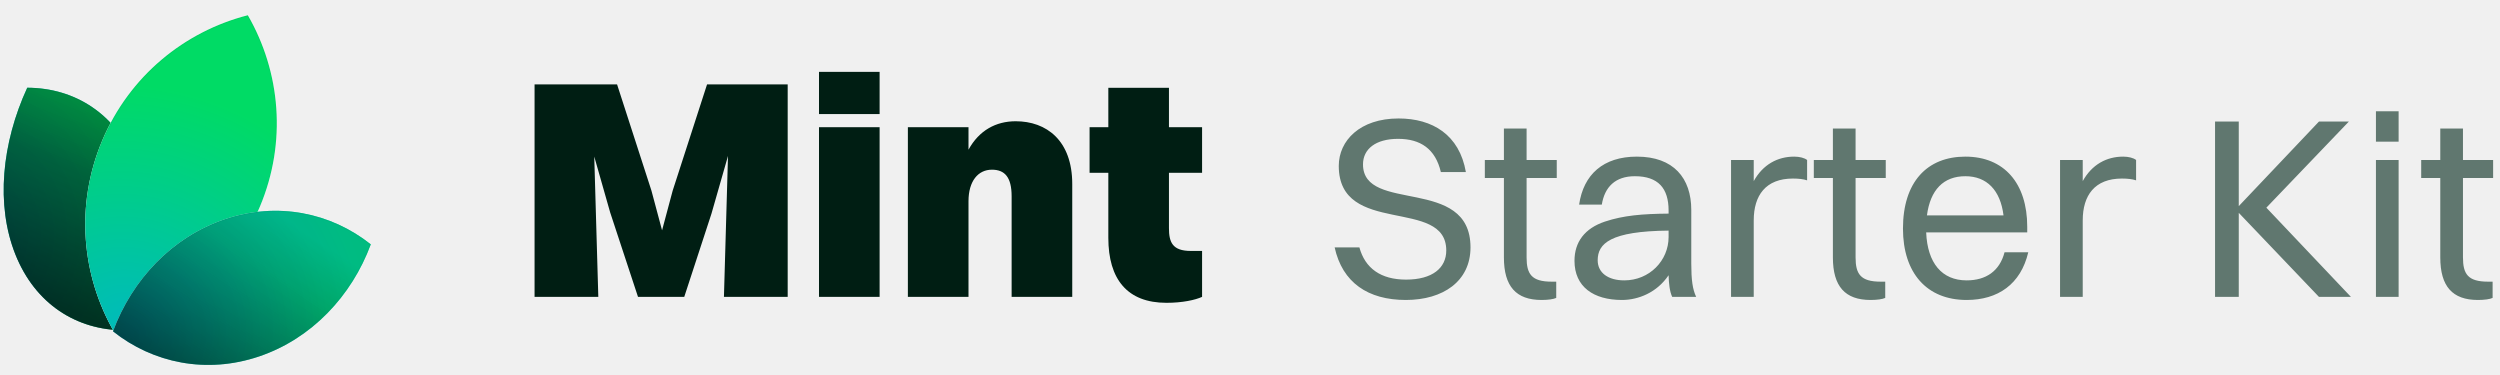
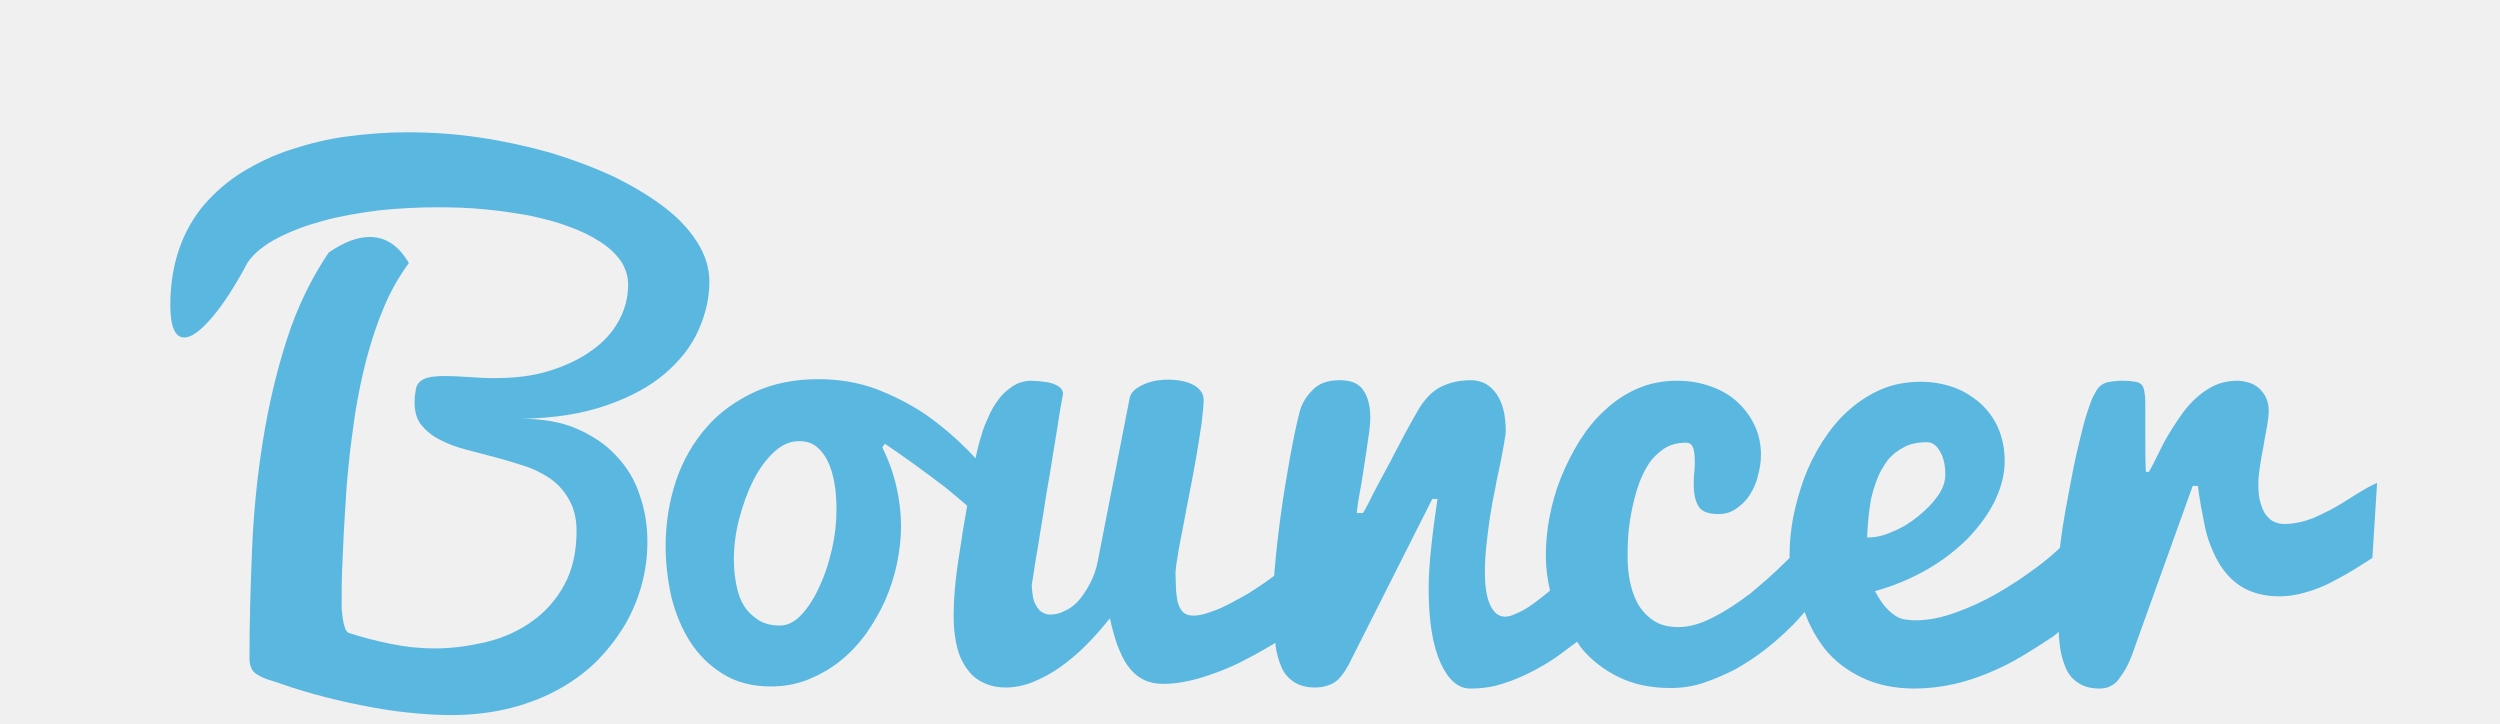
- <svg xmlns="http://www.w3.org/2000/svg" width="160" height="24" viewBox="0 0 160 24" fill="none">
-   <path d="M7.953 21.139C4.896 21.13 2.255 19.458 0.987 16.29C-0.28 13.121 0.109 9.163 1.744 5.615C4.801 5.624 7.442 7.296 8.71 10.465C9.977 13.633 9.588 17.591 7.953 21.139Z" fill="white" />
-   <path d="M7.953 21.139C4.896 21.13 2.255 19.458 0.987 16.29C-0.28 13.121 0.109 9.163 1.744 5.615C4.801 5.624 7.442 7.296 8.71 10.465C9.977 13.633 9.588 17.591 7.953 21.139Z" fill="url(#paint0_radial_115_86)" />
-   <path d="M7.953 21.139C4.896 21.13 2.255 19.458 0.987 16.29C-0.28 13.121 0.109 9.163 1.744 5.615C4.801 5.624 7.442 7.296 8.71 10.465C9.977 13.633 9.588 17.591 7.953 21.139Z" fill="black" fill-opacity="0.5" style="mix-blend-mode:hard-light" />
-   <path d="M7.953 21.139C4.896 21.13 2.255 19.458 0.987 16.29C-0.28 13.121 0.109 9.163 1.744 5.615C4.801 5.624 7.442 7.296 8.71 10.465C9.977 13.633 9.588 17.591 7.953 21.139Z" fill="url(#paint1_linear_115_86)" fill-opacity="0.5" style="mix-blend-mode:hard-light" />
-   <path d="M7.935 21.111C4.897 21.096 2.274 19.431 1.013 16.279C-0.248 13.124 0.136 9.182 1.762 5.643C4.8 5.659 7.423 7.324 8.684 10.476C9.945 13.63 9.561 17.572 7.935 21.111Z" stroke="url(#paint2_linear_115_86)" stroke-opacity="0.05" stroke-width="0.056" />
-   <path d="M7.31 21.257C11.354 20.221 14.884 17.375 16.628 13.236C18.373 9.097 17.945 4.587 15.86 0.976C11.816 2.012 8.287 4.858 6.542 8.998C4.797 13.137 5.225 17.646 7.31 21.257Z" fill="white" />
-   <path d="M7.31 21.257C11.354 20.221 14.884 17.375 16.628 13.236C18.373 9.097 17.945 4.587 15.86 0.976C11.816 2.012 8.287 4.858 6.542 8.998C4.797 13.137 5.225 17.646 7.31 21.257Z" fill="url(#paint3_radial_115_86)" />
-   <path d="M16.602 13.225C14.864 17.349 11.351 20.187 7.324 21.225C5.253 17.624 4.829 13.132 6.568 9.009C8.306 4.885 11.819 2.047 15.846 1.009C17.918 4.61 18.341 9.101 16.602 13.225Z" stroke="url(#paint4_linear_115_86)" stroke-opacity="0.05" stroke-width="0.056" />
-   <path d="M7.234 21.207C9.789 23.237 13.21 23.951 16.577 22.814C19.944 21.677 22.506 18.945 23.73 15.638C21.175 13.608 17.754 12.894 14.387 14.031C11.02 15.168 8.458 17.901 7.234 21.207Z" fill="white" />
-   <path d="M7.234 21.207C9.789 23.237 13.21 23.951 16.577 22.814C19.944 21.677 22.506 18.945 23.73 15.638C21.175 13.608 17.754 12.894 14.387 14.031C11.02 15.168 8.458 17.901 7.234 21.207Z" fill="url(#paint5_radial_115_86)" />
-   <path d="M7.234 21.207C9.789 23.237 13.21 23.951 16.577 22.814C19.944 21.677 22.506 18.945 23.73 15.638C21.175 13.608 17.754 12.894 14.387 14.031C11.02 15.168 8.458 17.901 7.234 21.207Z" fill="black" fill-opacity="0.2" style="mix-blend-mode:hard-light" />
-   <path d="M7.234 21.207C9.789 23.237 13.21 23.951 16.577 22.814C19.944 21.677 22.506 18.945 23.73 15.638C21.175 13.608 17.754 12.894 14.387 14.031C11.02 15.168 8.458 17.901 7.234 21.207Z" fill="url(#paint6_linear_115_86)" fill-opacity="0.5" style="mix-blend-mode:hard-light" />
-   <path d="M16.568 22.787C13.218 23.918 9.814 23.212 7.267 21.198C8.492 17.907 11.044 15.189 14.396 14.058C17.747 12.927 21.15 13.633 23.697 15.648C22.472 18.938 19.92 21.656 16.568 22.787Z" stroke="url(#paint7_linear_115_86)" stroke-opacity="0.05" stroke-width="0.056" />
-   <path d="M34.212 19V5.4H39.492L41.692 12.2L42.372 14.74L43.052 12.2L45.252 5.4H50.412V19H46.332L46.592 9.98L45.532 13.68L43.792 19H40.832L39.052 13.6L38.032 10.02L38.292 19H34.212ZM52.416 7.3V4.6H56.295V7.3H52.416ZM52.416 19V8.14H56.295V19H52.416ZM58.104 19V8.14H61.984V9.58C62.664 8.34 63.744 7.76 65.004 7.76C66.964 7.76 68.624 8.98 68.624 11.78V19H64.744V12.56C64.744 11.34 64.304 10.86 63.484 10.86C62.604 10.86 61.984 11.58 61.984 12.88V19H58.104ZM70.933 15.22V11.06H69.733V8.14H70.933V5.62H74.813V8.14H76.933V11.06H74.813V14.6C74.813 15.5 75.033 16.06 76.213 16.06H76.933V19C76.493 19.2 75.673 19.38 74.653 19.38C72.153 19.38 70.933 17.88 70.933 15.22Z" fill="#001E13" />
-   <path d="M87.232 10.519C87.232 13.687 94.112 11.229 94.112 15.832C94.112 17.994 92.364 19.198 89.971 19.198C87.562 19.198 85.912 18.093 85.417 15.832H87.001C87.364 17.169 88.371 17.895 89.987 17.895C91.671 17.895 92.561 17.152 92.561 16.03C92.561 12.598 85.681 15.155 85.681 10.618C85.681 9.001 87.034 7.582 89.509 7.582C91.671 7.582 93.403 8.621 93.816 11.014H92.215C91.868 9.529 90.912 8.886 89.476 8.886C88.057 8.886 87.232 9.529 87.232 10.519ZM96.25 16.476V11.393H95.029V10.239H96.25V8.226H97.702V10.239H99.632V11.393H97.702V16.476C97.702 17.532 98.015 18.026 99.302 18.026H99.599V19.066C99.434 19.148 99.071 19.198 98.659 19.198C97.025 19.198 96.25 18.323 96.25 16.476ZM102.516 13.093H101.064C101.345 11.162 102.615 10.024 104.76 10.024C107.103 10.024 108.242 11.393 108.242 13.44V16.888C108.242 17.895 108.324 18.521 108.555 19H107.021C106.856 18.654 106.806 18.142 106.79 17.614C106.047 18.72 104.859 19.198 103.803 19.198C101.988 19.198 100.767 18.357 100.767 16.69C100.767 15.486 101.427 14.611 102.714 14.182C103.902 13.786 105.107 13.687 106.79 13.671V13.473C106.79 12.053 106.13 11.278 104.628 11.278C103.374 11.278 102.698 11.971 102.516 13.093ZM102.252 16.657C102.252 17.465 102.929 17.944 103.952 17.944C105.569 17.944 106.79 16.674 106.79 15.172V14.759C103.061 14.793 102.252 15.585 102.252 16.657ZM110.787 19V10.239H112.239V11.591C112.833 10.519 113.774 10.024 114.83 10.024C115.176 10.024 115.49 10.107 115.655 10.239V11.542C115.407 11.46 115.094 11.427 114.747 11.427C112.998 11.427 112.239 12.515 112.239 14.1V19H110.787ZM117.305 16.476V11.393H116.084V10.239H117.305V8.226H118.757V10.239H120.688V11.393H118.757V16.476C118.757 17.532 119.071 18.026 120.358 18.026H120.655V19.066C120.49 19.148 120.127 19.198 119.714 19.198C118.081 19.198 117.305 18.323 117.305 16.476ZM129.809 16.145C129.33 18.192 127.862 19.198 125.865 19.198C123.324 19.198 121.79 17.482 121.79 14.627C121.79 11.658 123.324 10.024 125.783 10.024C128.258 10.024 129.743 11.723 129.743 14.512V14.875H123.275C123.357 16.838 124.281 17.944 125.865 17.944C127.103 17.944 127.977 17.35 128.291 16.145H129.809ZM125.783 11.278C124.38 11.278 123.539 12.152 123.324 13.786H128.225C128.027 12.169 127.152 11.278 125.783 11.278ZM131.843 19V10.239H133.295V11.591C133.889 10.519 134.829 10.024 135.885 10.024C136.232 10.024 136.545 10.107 136.71 10.239V11.542C136.463 11.46 136.149 11.427 135.803 11.427C134.054 11.427 133.295 12.515 133.295 14.1V19H131.843ZM141.763 19V7.78H143.281V13.192L148.413 7.78H150.327L145.047 13.291L150.459 19H148.413L143.281 13.621V19H141.763ZM152.06 9.067V7.12H153.512V9.067H152.06ZM152.06 19V10.239H153.512V19H152.06ZM156.178 16.476V11.393H154.957V10.239H156.178V8.226H157.63V10.239H159.56V11.393H157.63V16.476C157.63 17.532 157.943 18.026 159.23 18.026H159.527V19.066C159.362 19.148 158.999 19.198 158.587 19.198C156.953 19.198 156.178 18.323 156.178 16.476Z" fill="#002719" fill-opacity="0.6" />
-   <defs>
-     <radialGradient id="paint0_radial_115_86" cx="0" cy="0" r="1" gradientUnits="userSpaceOnUse" gradientTransform="translate(-3.00503 15.023) rotate(-10.029) scale(17.9572 17.784)">
-       <stop stop-color="#00B0BB" />
-       <stop offset="1" stop-color="#00DB65" />
-     </radialGradient>
-     <linearGradient id="paint1_linear_115_86" x1="7.39" y1="4.813" x2="1.63" y2="18.689" gradientUnits="userSpaceOnUse">
-       <stop stop-color="#18E299" />
-       <stop offset="1" />
-     </linearGradient>
-     <linearGradient id="paint2_linear_115_86" x1="7.948" y1="8.016" x2="1.761" y2="18.746" gradientUnits="userSpaceOnUse">
-       <stop />
-       <stop offset="1" stop-opacity="0" />
-     </linearGradient>
-     <radialGradient id="paint3_radial_115_86" cx="0" cy="0" r="1" gradientUnits="userSpaceOnUse" gradientTransform="translate(8.11404 20.8822) rotate(-75.7542) scale(21.6246 23.7772)">
-       <stop stop-color="#00BBBB" />
-       <stop offset="0.713" stop-color="#00DB65" />
-     </radialGradient>
-     <linearGradient id="paint4_linear_115_86" x1="7.602" y1="5.871" x2="15.556" y2="16.372" gradientUnits="userSpaceOnUse">
-       <stop />
-       <stop offset="1" stop-opacity="0" />
-     </linearGradient>
-     <radialGradient id="paint5_radial_115_86" cx="0" cy="0" r="1" gradientUnits="userSpaceOnUse" gradientTransform="translate(7.84537 21.5181) rotate(-20.3525) scale(18.5603 17.32)">
-       <stop stop-color="#00B0BB" />
-       <stop offset="1" stop-color="#00DB65" />
-     </radialGradient>
-     <linearGradient id="paint6_linear_115_86" x1="16.808" y1="13.007" x2="10.041" y2="22.994" gradientUnits="userSpaceOnUse">
-       <stop stop-color="#00B1BC" />
-       <stop offset="1" />
-     </linearGradient>
-     <linearGradient id="paint7_linear_115_86" x1="16.808" y1="13.007" x2="14.169" y2="23.841" gradientUnits="userSpaceOnUse">
-       <stop />
-       <stop offset="1" stop-opacity="0" />
-     </linearGradient>
-   </defs>
+ <svg xmlns="http://www.w3.org/2000/svg" version="1.1" id="Layer_1" x="0px" y="0px" viewBox="60 80 480 139" xml:space="preserve">
+   <style type="text/css">
+ 	.st0{fill:#5ab7e0;}
+ </style>
+   <g>
+     <path class="st0" d="M178.3,167.5c-2-2.2-4.6-3.9-7.6-5.2c-3-1.3-6.6-1.9-10.6-1.9c6.4-0.1,11.9-1,16.4-2.6   c4.6-1.6,8.3-3.6,11.2-6.1c2.9-2.5,5.1-5.3,6.4-8.3c1.4-3.1,2.1-6.2,2.1-9.3c0-2.7-0.8-5.2-2.4-7.7c-1.6-2.5-3.7-4.7-6.5-6.8   c-2.8-2.1-6-4-9.7-5.8c-3.7-1.7-7.7-3.2-12-4.5c-4.3-1.2-8.8-2.2-13.5-2.9c-4.7-0.7-9.3-1-13.9-1c-4,0-7.8,0.3-11.6,0.8   c-3.8,0.5-7.3,1.4-10.7,2.5c-3.4,1.1-6.5,2.6-9.3,4.3c-2.8,1.7-5.3,3.9-7.4,6.3c-2.1,2.5-3.7,5.3-4.8,8.5   c-1.1,3.2-1.7,6.8-1.7,10.8c0,4.1,0.9,6.2,2.7,6.2c1.3,0,3-1.2,5.1-3.6c2.1-2.4,4.5-6,7.1-10.9c1.3-1.8,3.2-3.3,5.7-4.6   c2.5-1.3,5.4-2.4,8.7-3.3c3.3-0.9,6.8-1.5,10.6-2c3.8-0.4,7.6-0.6,11.5-0.6c3.1,0,6.1,0.1,9.1,0.4c3,0.3,5.8,0.7,8.5,1.2   c2.7,0.6,5.2,1.2,7.5,2.1c2.3,0.8,4.3,1.8,6,2.9c1.7,1.1,3,2.3,4,3.7c0.9,1.4,1.4,2.9,1.4,4.5c0,2.5-0.6,4.8-1.8,7   c-1.2,2.2-2.9,4.1-5.2,5.7c-2.2,1.6-4.9,2.9-8.1,3.9c-3.2,1-6.7,1.4-10.7,1.4c-1.7,0-3.2-0.1-4.7-0.2c-1.5-0.1-3.1-0.2-4.8-0.2   c-1.3,0-2.3,0.1-3.1,0.3c-0.8,0.2-1.3,0.5-1.7,0.9c-0.4,0.4-0.6,0.9-0.7,1.6c-0.1,0.6-0.2,1.4-0.2,2.2c0,1.8,0.4,3.3,1.3,4.4   c0.9,1.1,2.1,2.1,3.5,2.8c1.5,0.8,3.1,1.4,5,1.9c1.9,0.5,3.8,1,5.7,1.5c1.9,0.5,3.8,1.1,5.7,1.7c1.9,0.6,3.5,1.5,5,2.5   c1.5,1.1,2.6,2.4,3.5,4c0.9,1.6,1.4,3.6,1.4,5.9c0,4.1-0.8,7.5-2.3,10.3c-1.5,2.8-3.6,5.2-6.1,7c-2.5,1.8-5.4,3.2-8.7,4   c-3.3,0.8-6.7,1.3-10.1,1.3c-2.9,0-5.7-0.3-8.6-0.9c-2.9-0.6-5.6-1.3-8-2.1c-0.3-0.2-0.6-0.6-0.7-1.1c-0.2-0.5-0.3-1.1-0.4-1.7   c-0.1-0.6-0.1-1.2-0.2-1.8c0-0.6,0-1,0-1.4c0-2,0-4.2,0.1-6.4s0.2-4.5,0.3-6.7c0.1-2.3,0.3-4.5,0.4-6.6s0.3-4.2,0.5-6.1   c0.3-3.4,0.8-6.9,1.3-10.4c0.6-3.6,1.3-7.1,2.2-10.5c0.9-3.4,2-6.7,3.3-9.8c1.3-3.1,2.9-5.9,4.8-8.5c-2-3.4-4.5-5-7.5-5   c-2.4,0-5,1-7.9,3c-3.3,4.9-6,10.4-8,16.6c-2,6.2-3.5,12.6-4.6,19.4c-1.1,6.8-1.8,13.8-2.1,20.9c-0.3,7.1-0.5,14.1-0.5,20.9   c0,1.5,0.4,2.5,1.3,3.1c0.9,0.6,1.9,1,3,1.3c2.6,0.9,5.3,1.8,8.2,2.6c2.9,0.8,5.9,1.5,8.9,2.1c3,0.6,6,1.1,8.9,1.4   c3,0.3,5.8,0.5,8.4,0.5c4.2,0,8.1-0.5,11.6-1.4c3.5-0.9,6.7-2.2,9.5-3.8c2.8-1.6,5.3-3.5,7.3-5.6c2.1-2.2,3.8-4.5,5.2-6.9   c1.4-2.5,2.4-5,3.1-7.7c0.7-2.7,1-5.3,1-7.9c0-3.2-0.5-6.2-1.5-9C181.9,172.2,180.4,169.7,178.3,167.5z" />
+     <path class="st0" d="M509.7,176.6c-1.6,1-3.4,1.9-5.4,2.8c-2,0.8-3.9,1.2-5.7,1.2c-0.7,0-1.3-0.1-1.9-0.4c-0.6-0.2-1.1-0.7-1.6-1.3   c-0.5-0.6-0.8-1.4-1.1-2.4c-0.3-1-0.4-2.2-0.4-3.7c0-0.9,0.1-1.9,0.3-3.2c0.2-1.3,0.4-2.6,0.7-4c0.2-1.4,0.5-2.7,0.7-3.9   c0.2-1.2,0.3-2.2,0.3-2.9c0-0.9-0.2-1.7-0.5-2.4c-0.3-0.7-0.8-1.3-1.3-1.8c-0.6-0.5-1.2-0.9-1.9-1.1s-1.5-0.4-2.3-0.4   c-2.3,0-4.2,0.6-6,1.8s-3.3,2.7-4.6,4.5c-1.3,1.8-2.5,3.7-3.6,5.7c-1,2-1.9,3.9-2.8,5.5H472c-0.1-2.1-0.1-4.2-0.1-6.4   c0-2.1,0-4,0-5.5c0-1.3,0-2.3-0.1-3c-0.1-0.7-0.2-1.3-0.5-1.7c-0.3-0.4-0.7-0.6-1.3-0.7c-0.6-0.1-1.4-0.2-2.5-0.2   c-0.9,0-1.7,0.1-2.4,0.2c-0.6,0.1-1.2,0.3-1.6,0.6s-0.8,0.7-1.1,1.3c-0.3,0.5-0.7,1.2-1,2.1c-0.5,1.4-1.1,3.1-1.6,5.2   c-0.5,2.1-1.1,4.4-1.6,6.9c-0.5,2.5-1,5.1-1.5,7.9c-0.5,2.7-0.9,5.3-1.2,7.9c-1.4,1.3-2.9,2.6-4.7,3.9c-2.3,1.7-4.7,3.3-7.3,4.8   c-2.6,1.5-5.2,2.7-8,3.7c-2.7,1-5.3,1.5-7.8,1.5c-0.8,0-1.5-0.1-2.2-0.2c-0.7-0.2-1.3-0.4-1.9-0.9c-0.6-0.4-1.2-1-1.8-1.7   c-0.6-0.7-1.2-1.7-1.8-2.8c3.6-1,6.9-2.4,9.9-4.1s5.7-3.8,7.9-6c2.2-2.3,3.9-4.6,5.2-7.2c1.2-2.5,1.9-5.1,1.9-7.6   c0-2.3-0.4-4.4-1.2-6.3c-0.8-1.9-2-3.5-3.4-4.8c-1.5-1.3-3.2-2.4-5.1-3.1c-2-0.7-4.1-1.1-6.4-1.1c-2.8,0-5.4,0.5-7.7,1.5   c-2.3,1-4.4,2.4-6.3,4.1c-1.9,1.7-3.5,3.7-4.9,5.9c-1.4,2.2-2.6,4.6-3.5,7c-0.9,2.5-1.6,5-2.1,7.5c-0.5,2.6-0.7,5-0.7,7.3   c0,0.2,0,0.3,0,0.5c-0.3,0.3-0.5,0.5-0.8,0.8c-2.2,2.2-4.5,4.2-6.8,6.1c-2.4,1.8-4.8,3.4-7.2,4.6c-2.4,1.2-4.5,1.8-6.5,1.8   c-2,0-3.6-0.4-4.9-1.3c-1.3-0.9-2.3-2-3-3.3c-0.7-1.3-1.2-2.8-1.5-4.4c-0.3-1.6-0.4-3.1-0.4-4.6c0-1,0-2.2,0.1-3.7s0.3-3,0.6-4.6   c0.3-1.6,0.7-3.2,1.2-4.8c0.5-1.6,1.2-3.1,2-4.4c0.8-1.3,1.9-2.3,3-3.1c1.2-0.8,2.6-1.2,4.3-1.2c0.7,0,1.1,0.3,1.4,1   c0.2,0.7,0.3,1.5,0.3,2.5c0,0.7,0,1.4-0.1,2.2c-0.1,0.8-0.1,1.6-0.1,2.3c0,1.8,0.3,3.2,0.9,4.2c0.6,1,1.9,1.5,3.8,1.5   c1.3,0,2.4-0.3,3.4-1c1-0.7,1.9-1.5,2.6-2.6c0.7-1.1,1.3-2.3,1.6-3.7c0.4-1.4,0.6-2.7,0.6-4.1c0-2-0.4-3.9-1.2-5.6   c-0.8-1.7-1.9-3.2-3.3-4.5c-1.4-1.3-3.1-2.3-5.1-3c-2-0.7-4.1-1.1-6.5-1.1c-2.7,0-5.3,0.5-7.6,1.5c-2.3,1-4.4,2.4-6.2,4.1   c-1.9,1.7-3.5,3.7-4.9,5.9c-1.4,2.3-2.6,4.6-3.6,7.1c-1,2.5-1.7,5-2.2,7.6c-0.5,2.6-0.7,5.1-0.7,7.4c0,2.3,0.3,4.5,0.8,6.7   c-0.4,0.3-0.7,0.6-1.1,0.9c-1,0.8-1.9,1.5-2.8,2.1c-0.9,0.6-1.8,1.1-2.6,1.4c-0.8,0.4-1.5,0.6-2.1,0.6c-1.3,0-2.3-0.8-3-2.5   s-0.9-3.7-0.9-6.3c0-1.5,0.1-3.2,0.3-5c0.2-1.8,0.4-3.6,0.7-5.5c0.3-1.8,0.6-3.6,1-5.4c0.3-1.8,0.7-3.4,1-4.9   c0.3-1.5,0.5-2.7,0.7-3.8c0.2-1.1,0.3-1.8,0.3-2.3c0-3-0.6-5.4-1.8-7.1c-1.2-1.7-2.8-2.6-4.9-2.6c-2.1,0-3.9,0.4-5.6,1.2   c-1.7,0.8-3.2,2.3-4.5,4.5c-0.3,0.5-0.7,1.2-1.3,2.3c-0.6,1-1.2,2.2-1.9,3.5c-0.7,1.3-1.4,2.7-2.2,4.2c-0.8,1.5-1.5,2.8-2.2,4.1   c-0.7,1.3-1.3,2.5-1.8,3.5c-0.5,1-0.9,1.7-1.2,2.2h-1.2c0-0.3,0.1-0.8,0.2-1.7c0.1-0.8,0.3-1.8,0.5-2.9c0.2-1.1,0.4-2.4,0.6-3.7   c0.2-1.3,0.4-2.6,0.6-3.9c0.2-1.2,0.3-2.4,0.5-3.4c0.1-1,0.2-1.9,0.2-2.5c0-2.3-0.4-4.1-1.3-5.4c-0.9-1.4-2.4-2-4.6-2   s-4,0.6-5.2,1.9c-1.3,1.3-2.2,2.8-2.6,4.7c-0.6,2.4-1.2,5.3-1.8,8.7c-0.6,3.4-1.2,6.9-1.7,10.6c-0.5,3.7-0.9,7.3-1.2,10.8   c0,0.3,0,0.6-0.1,0.9c-1.2,0.9-2.4,1.7-3.6,2.5c-1.5,1-3,1.8-4.5,2.6c-1.5,0.8-2.8,1.4-4.1,1.8c-1.3,0.5-2.4,0.7-3.3,0.7   c-0.8,0-1.4-0.2-1.9-0.6c-0.4-0.4-0.7-0.9-1-1.7c-0.2-0.7-0.3-1.6-0.4-2.5c0-1-0.1-2-0.1-3.2c0-0.6,0.1-1.7,0.4-3.3   c0.2-1.6,0.6-3.4,1-5.5c0.4-2.1,0.8-4.3,1.3-6.8c0.5-2.4,0.9-4.8,1.3-7c0.4-2.3,0.7-4.4,1-6.3c0.2-1.9,0.4-3.4,0.4-4.5   c0-1.1-0.6-2.1-1.8-2.8c-1.2-0.7-2.9-1.1-5-1.1c-1.8,0-3.5,0.3-4.9,1c-1.5,0.7-2.3,1.5-2.5,2.5l-6.1,31.2c-0.3,1.6-0.8,3.1-1.5,4.4   c-0.7,1.3-1.4,2.4-2.2,3.3c-0.8,0.9-1.7,1.6-2.7,2c-0.9,0.5-1.9,0.7-2.8,0.7c-0.6,0-1.1-0.2-1.6-0.5c-0.5-0.3-0.8-0.8-1.1-1.3   c-0.3-0.5-0.5-1.1-0.6-1.8c-0.1-0.7-0.2-1.4-0.2-2.1c0,0,0.1-0.7,0.3-1.9c0.2-1.2,0.4-2.8,0.8-4.9c0.3-2,0.7-4.3,1.1-6.8   c0.4-2.6,0.8-5.2,1.3-7.9c0.4-2.7,0.9-5.4,1.3-8c0.4-2.7,0.8-5.1,1.2-7.2c0-0.7-0.5-1.3-1.4-1.7c-0.9-0.5-2.5-0.7-4.7-0.8   c-1.3,0-2.5,0.4-3.5,1c-1,0.7-2,1.5-2.7,2.5c-0.8,1-1.5,2.2-2,3.4c-0.6,1.3-1.1,2.5-1.4,3.7c-0.4,1.2-0.7,2.4-0.9,3.4   c-0.1,0.3-0.1,0.6-0.2,0.9c-0.5-0.5-0.9-1-1.4-1.5c-2.6-2.6-5.3-4.9-8.3-7c-3-2-6.2-3.6-9.6-4.9c-3.4-1.2-7-1.8-10.9-1.8   c-4.5,0-8.6,0.8-12.3,2.5c-3.6,1.7-6.7,3.9-9.2,6.8c-2.5,2.9-4.5,6.3-5.8,10.2c-1.3,3.9-2,8.1-2,12.6c0,3.3,0.4,6.5,1.1,9.7   c0.8,3.2,2,6.1,3.6,8.6c1.6,2.5,3.7,4.6,6.3,6.2c2.6,1.6,5.6,2.4,9.2,2.4c2.5,0,4.8-0.4,7.1-1.3c2.2-0.9,4.2-2,6.1-3.5   c1.9-1.5,3.5-3.2,5-5.2c1.4-2,2.7-4.2,3.7-6.4c1-2.3,1.8-4.7,2.3-7.1s0.8-4.9,0.8-7.3c0-2.4-0.3-4.9-0.9-7.6   c-0.6-2.6-1.5-5.1-2.7-7.5l0.5-0.7c1.5,1,3.2,2.2,5.3,3.7c2.1,1.5,4.1,3,6.2,4.6c1.5,1.2,2.9,2.4,4.3,3.6c-0.6,3.3-1.1,6.4-1.5,9.2   c-0.8,4.9-1.1,8.9-1.1,12c0,2.6,0.3,4.7,0.8,6.5c0.5,1.7,1.3,3.1,2.2,4.2c0.9,1.1,2,1.8,3.2,2.3c1.2,0.5,2.5,0.7,3.8,0.7   c1.6,0,3.3-0.3,5.1-1c1.7-0.7,3.5-1.6,5.2-2.8c1.7-1.2,3.4-2.6,5-4.2c1.6-1.6,3.2-3.4,4.7-5.3c0.4,1.9,0.9,3.6,1.4,5.1   c0.6,1.5,1.2,2.9,2,4c0.8,1.1,1.7,2,2.9,2.6c1.1,0.6,2.4,0.9,4,0.9c1.6,0,3.2-0.2,5-0.6c1.8-0.4,3.6-1,5.5-1.7   c1.8-0.7,3.7-1.5,5.5-2.5c1.8-0.9,3.5-1.9,5.2-2.9c0.1-0.1,0.2-0.1,0.3-0.2c0,0.2,0,0.4,0,0.5c0.2,1.5,0.6,2.9,1.1,4.1   s1.3,2.2,2.4,2.9c1,0.7,2.4,1.1,4.1,1.1c1.3,0,2.5-0.3,3.6-0.9c1-0.6,1.9-1.8,2.8-3.4l16.1-31.9h1c-0.5,3.3-0.9,6.3-1.2,9.2   c-0.3,2.8-0.5,5.5-0.5,8c0,6.3,0.8,11,2.3,14.3c1.5,3.3,3.4,4.9,5.7,4.9c2.3,0,4.4-0.3,6.4-1c2-0.6,4-1.5,5.9-2.5   c1.9-1,3.7-2.1,5.4-3.4c0.9-0.7,1.9-1.4,2.8-2.1c0.3,0.4,0.5,0.8,0.8,1.2c1.9,2.3,4.3,4.2,7.2,5.6c2.8,1.4,6.2,2.1,9.9,2.1   c2.2,0,4.3-0.3,6.4-1c2.1-0.7,4.1-1.6,6.1-2.6c1.9-1.1,3.8-2.3,5.6-3.7c1.8-1.4,3.4-2.8,4.9-4.3c1-0.9,1.9-2,2.8-3   c0.9,2.6,2.2,4.9,3.8,7c1.9,2.4,4.3,4.2,7.2,5.6c2.9,1.4,6.3,2.1,10.1,2.1c2.5,0,4.9-0.3,7.3-0.8s4.7-1.3,6.9-2.2   c2.2-0.9,4.4-2,6.4-3.2c2-1.2,3.9-2.4,5.7-3.6c0.5-0.3,0.9-0.7,1.4-1.1c0,1,0.1,1.9,0.2,2.8c0.2,1.5,0.6,2.9,1.1,4.1   s1.3,2.2,2.4,2.9c1,0.7,2.4,1.1,4.1,1.1c0.7,0,1.4-0.1,2-0.4c0.6-0.3,1.2-0.7,1.7-1.4c0.5-0.7,1.1-1.5,1.6-2.5c0.5-1,1.1-2.4,1.6-4   l11-30.6h1c0.3,2.6,0.8,5.1,1.3,7.6s1.4,4.8,2.5,6.8c1.1,2,2.6,3.7,4.5,4.9c1.9,1.2,4.4,1.9,7.4,1.9c1.7,0,3.4-0.3,5.1-0.8   c1.7-0.5,3.3-1.1,4.8-1.9c1.5-0.8,3-1.6,4.3-2.4c1.4-0.9,2.6-1.6,3.6-2.3l0.9-14.4C513.6,174,511.7,175.4,509.7,176.6z    M219.7,185.6c-0.6,2.6-1.4,5-2.4,7.1c-1,2.2-2.1,3.9-3.4,5.3c-1.3,1.4-2.7,2.1-4.1,2.1c-1.6,0-3-0.3-4.1-1   c-1.1-0.7-2.1-1.6-2.8-2.7c-0.7-1.1-1.2-2.4-1.5-4c-0.3-1.5-0.5-3.1-0.5-4.9c0-2.5,0.3-5.1,1-7.8c0.7-2.7,1.6-5.2,2.7-7.4   c1.1-2.2,2.5-4.1,4-5.5c1.5-1.4,3.1-2.1,4.8-2.1c1.3,0,2.4,0.3,3.3,1c0.9,0.7,1.6,1.6,2.2,2.8c0.6,1.2,1,2.6,1.3,4.2   c0.3,1.6,0.4,3.4,0.4,5.3C220.6,180.5,220.3,183,219.7,185.6z M418.7,179.9c0.1-1.3,0.3-2.6,0.5-3.9c0.3-1.4,0.7-2.7,1.2-4   c0.5-1.3,1.2-2.5,2-3.6c0.8-1,1.9-1.9,3.1-2.5c1.2-0.7,2.8-1,4.5-1c1,0,1.8,0.6,2.5,1.8c0.7,1.2,1,2.7,1,4.5c0,1.3-0.5,2.7-1.5,4.1   c-1,1.4-2.3,2.7-3.8,3.9c-1.5,1.2-3.1,2.2-4.9,2.9c-1.7,0.8-3.3,1.1-4.8,1.1C418.5,182.2,418.6,181.1,418.7,179.9z" />
+   </g>
</svg>
